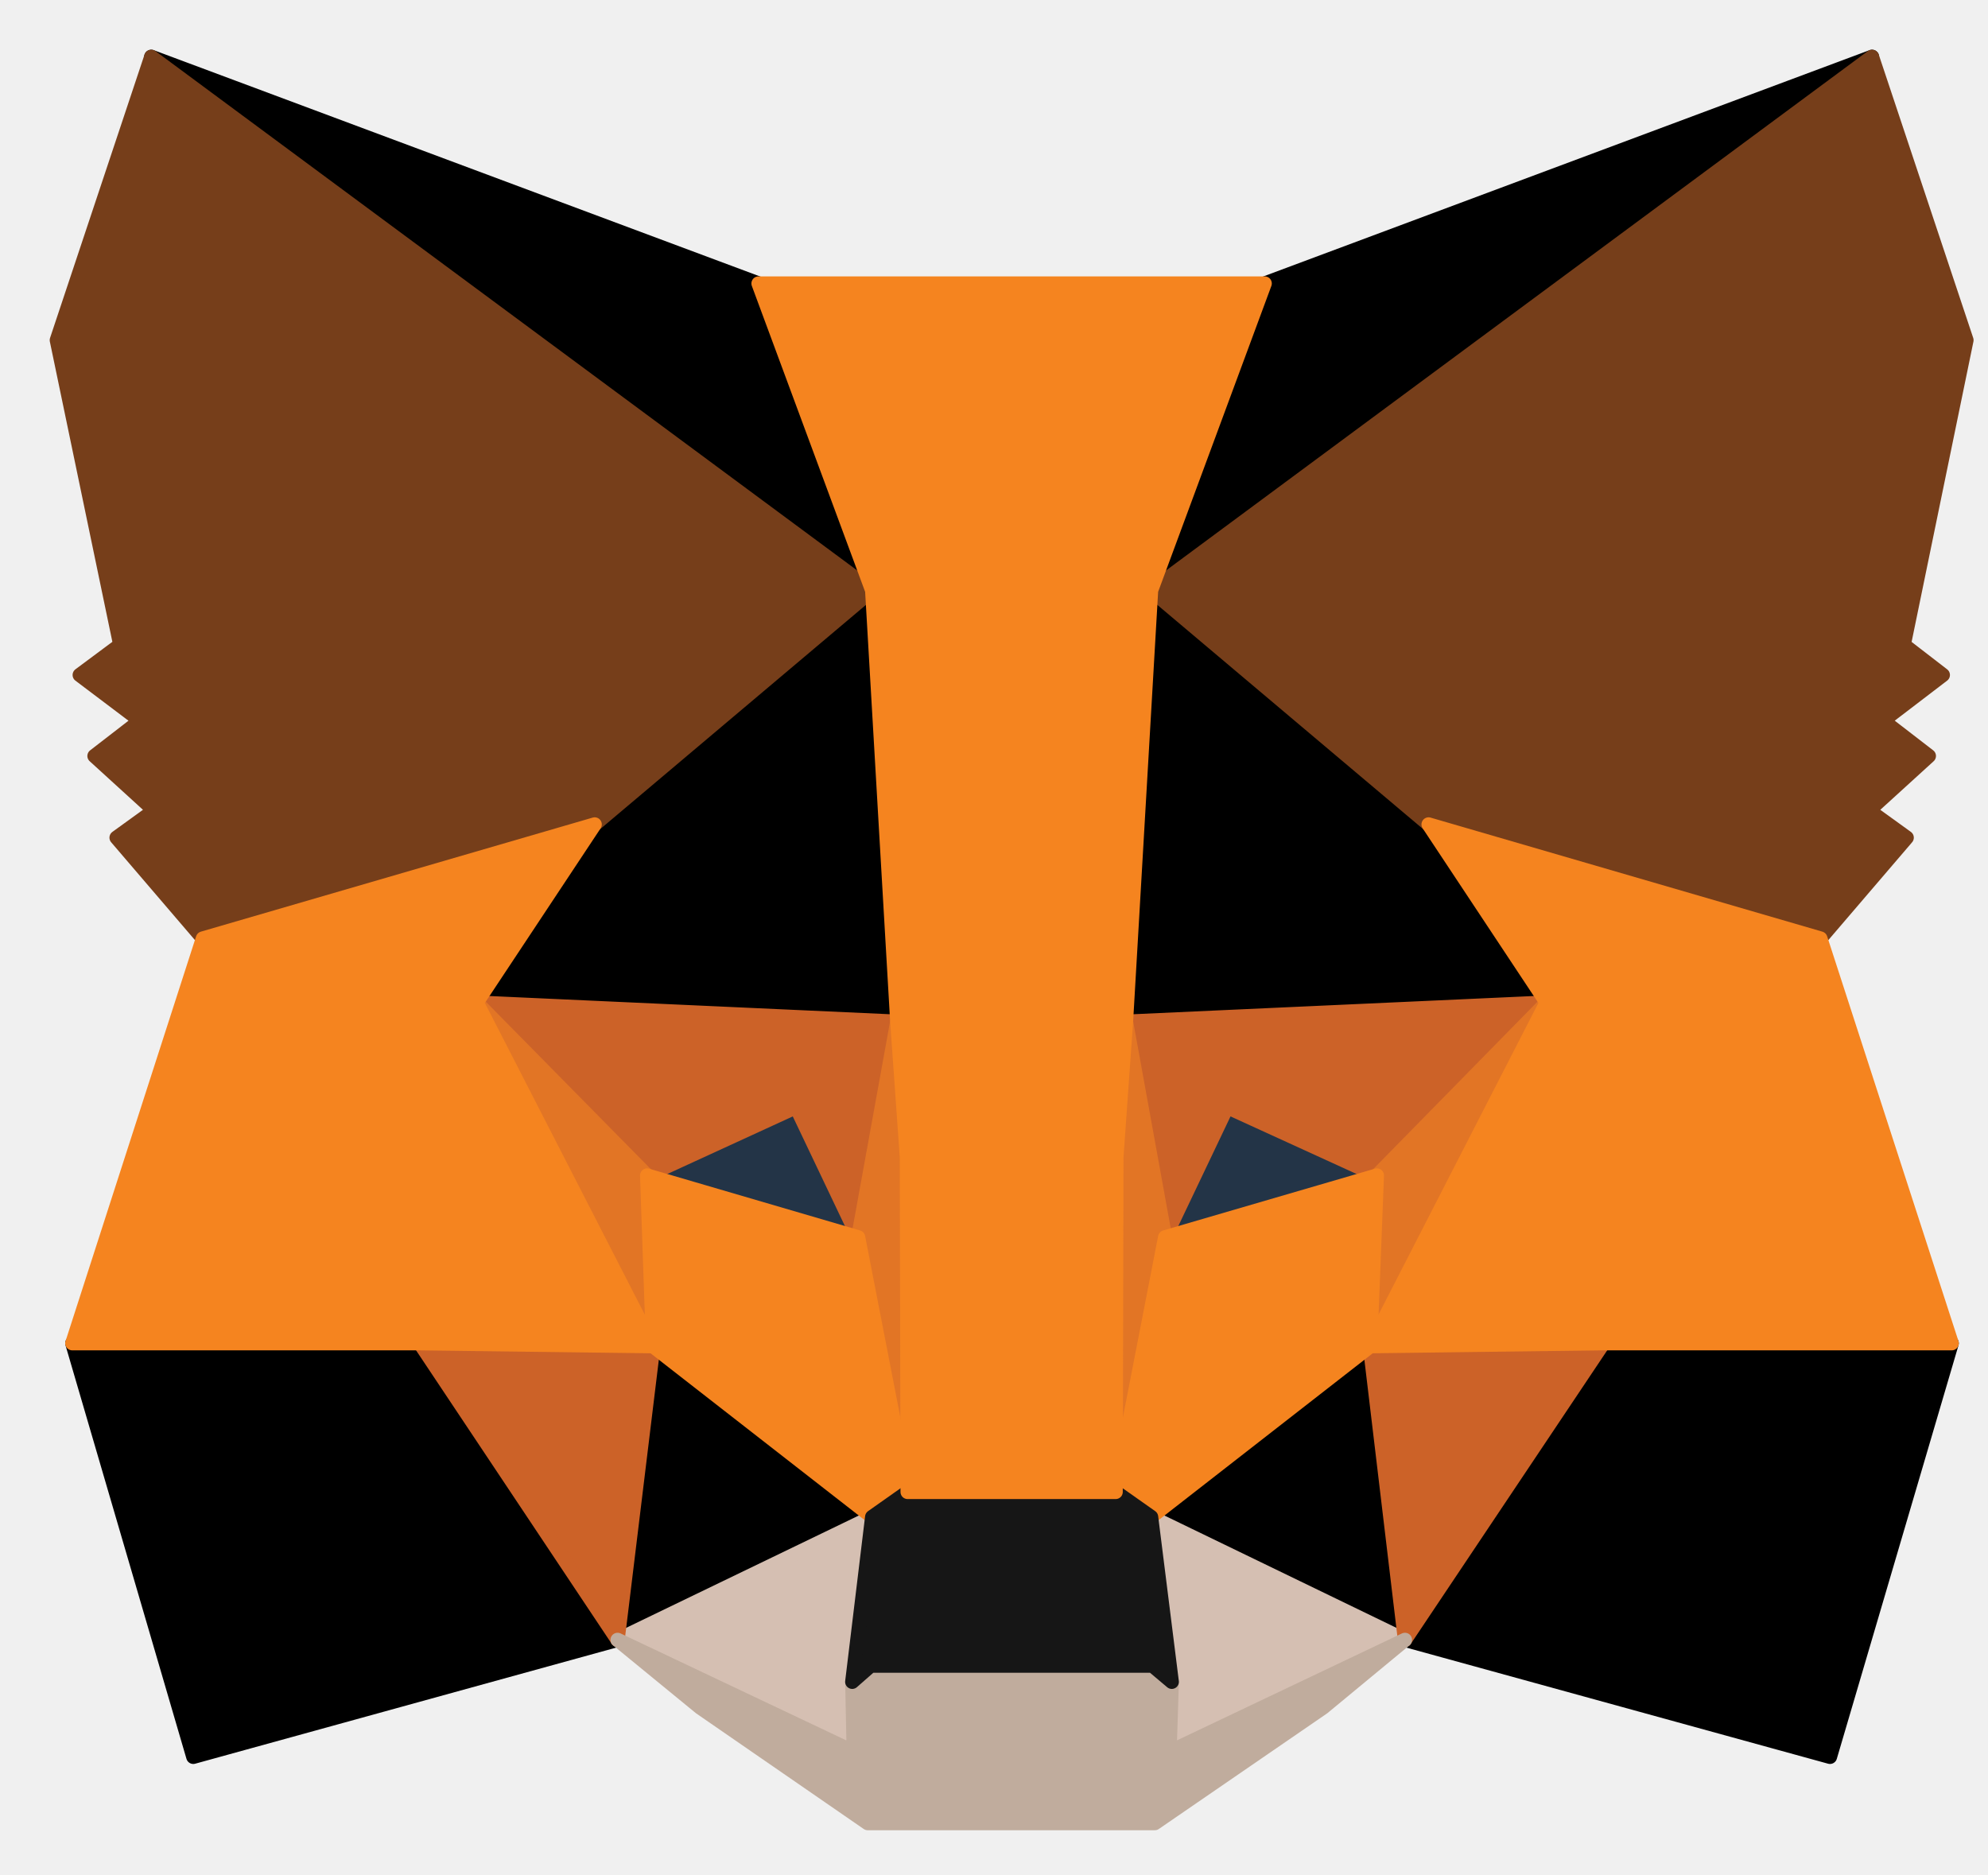
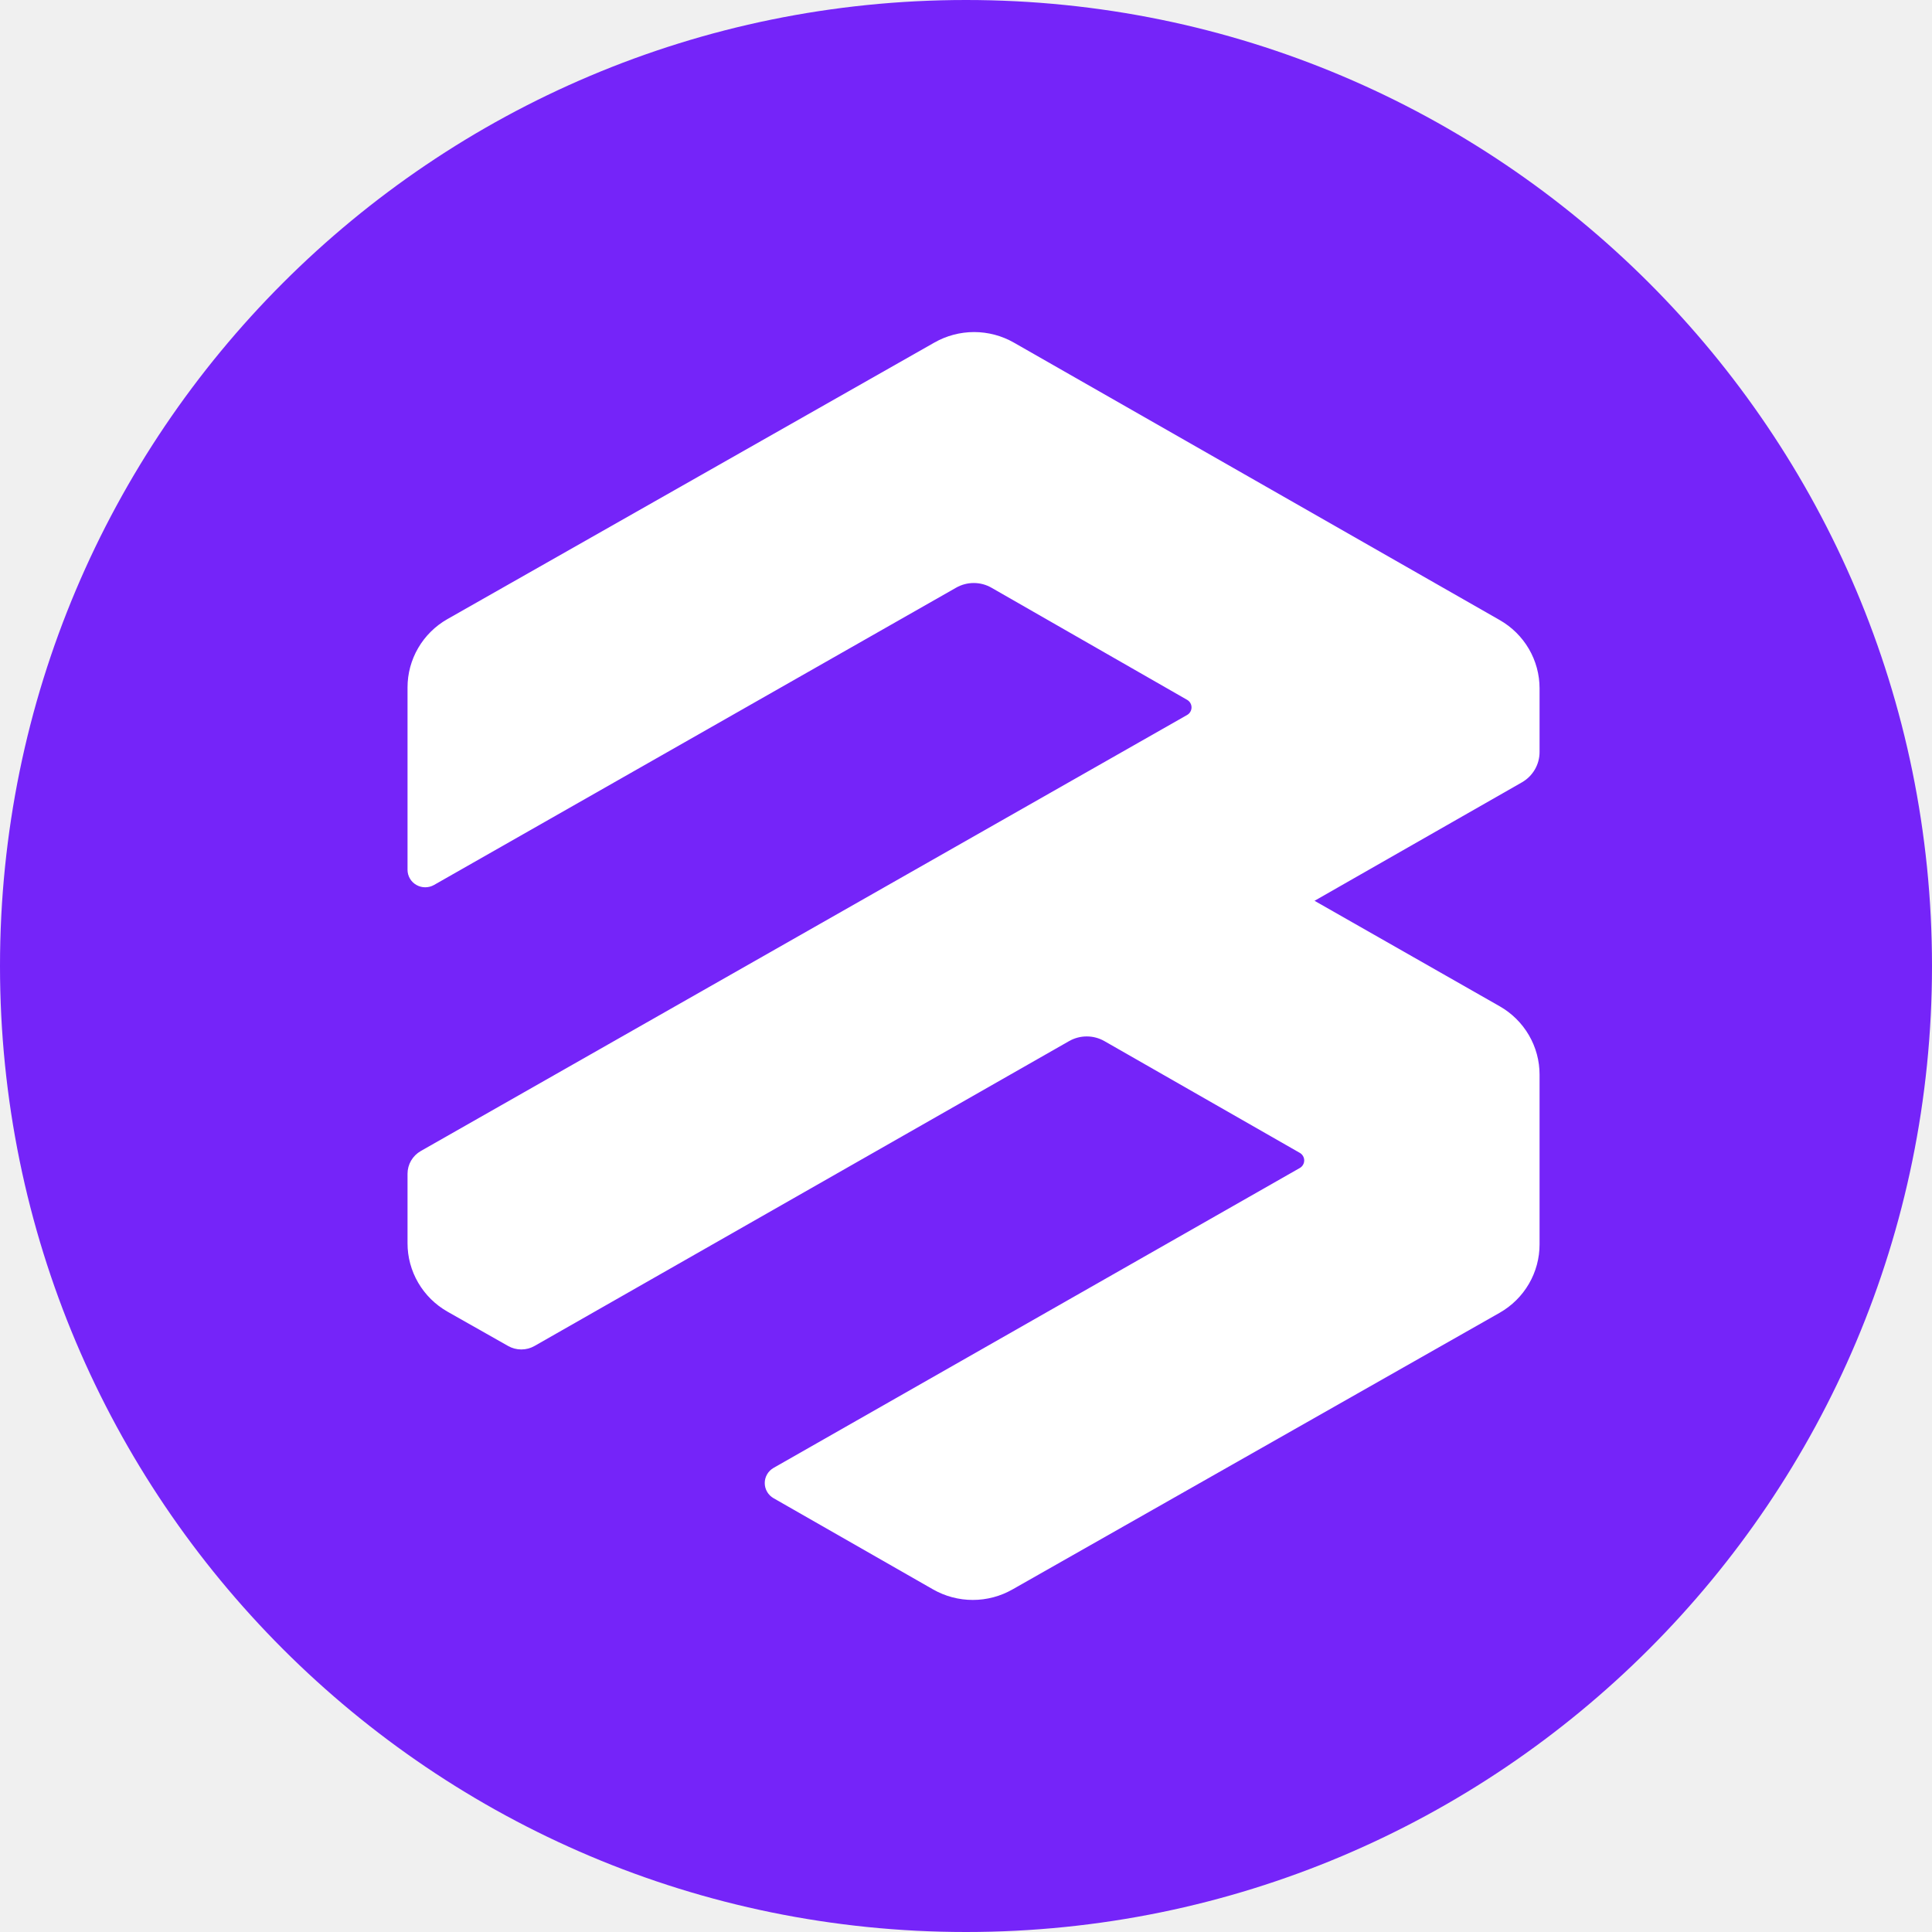
- <svg xmlns="http://www.w3.org/2000/svg" width="35" height="33" viewBox="0 0 35 33" fill="none">
-   <path d="M32.958 1L19.824 10.718L22.267 4.991L32.958 1Z" fill="black" stroke="black" stroke-width="0.25" stroke-linecap="round" stroke-linejoin="round" />
-   <path d="M2.663 1L15.68 10.809L13.355 4.991L2.663 1Z" fill="black" stroke="black" stroke-width="0.25" stroke-linecap="round" stroke-linejoin="round" />
-   <path d="M28.229 23.533L24.735 28.872L32.218 30.932L34.361 23.65L28.229 23.533Z" fill="black" stroke="black" stroke-width="0.25" stroke-linecap="round" stroke-linejoin="round" />
-   <path d="M1.273 23.65L3.403 30.932L10.873 28.872L7.392 23.533L1.273 23.65Z" fill="black" stroke="black" stroke-width="0.25" stroke-linecap="round" stroke-linejoin="round" />
-   <path d="M10.47 14.515L8.392 17.651L15.797 17.988L15.55 10.019L10.47 14.515Z" fill="black" stroke="black" stroke-width="0.25" stroke-linecap="round" stroke-linejoin="round" />
-   <path d="M25.15 14.515L19.993 9.928L19.824 17.988L27.229 17.651L25.15 14.515Z" fill="black" stroke="black" stroke-width="0.25" stroke-linecap="round" stroke-linejoin="round" />
-   <path d="M10.873 28.872L15.355 26.708L11.497 23.702L10.873 28.872Z" fill="black" stroke="black" stroke-width="0.25" stroke-linecap="round" stroke-linejoin="round" />
-   <path d="M20.266 26.708L24.735 28.872L24.124 23.702L20.266 26.708Z" fill="black" stroke="black" stroke-width="0.25" stroke-linecap="round" stroke-linejoin="round" />
-   <path d="M24.735 28.872L20.266 26.708L20.63 29.611L20.591 30.842L24.735 28.872Z" fill="#D5BFB2" stroke="#D5BFB2" stroke-width="0.25" stroke-linecap="round" stroke-linejoin="round" />
-   <path d="M10.873 28.872L15.03 30.842L15.005 29.611L15.355 26.708L10.873 28.872Z" fill="#D5BFB2" stroke="#D5BFB2" stroke-width="0.25" stroke-linecap="round" stroke-linejoin="round" />
-   <path d="M15.108 21.784L11.393 20.696L14.017 19.491L15.108 21.784Z" fill="#233447" stroke="#233447" stroke-width="0.25" stroke-linecap="round" stroke-linejoin="round" />
-   <path d="M20.513 21.784L21.604 19.491L24.241 20.696L20.513 21.784Z" fill="#233447" stroke="#233447" stroke-width="0.25" stroke-linecap="round" stroke-linejoin="round" />
-   <path d="M10.873 28.872L11.523 23.533L7.392 23.65L10.873 28.872Z" fill="#CC6228" stroke="#CC6228" stroke-width="0.25" stroke-linecap="round" stroke-linejoin="round" />
-   <path d="M24.098 23.533L24.735 28.872L28.229 23.65L24.098 23.533Z" fill="#CC6228" stroke="#CC6228" stroke-width="0.25" stroke-linecap="round" stroke-linejoin="round" />
-   <path d="M27.229 17.651L19.824 17.988L20.512 21.784L21.604 19.491L24.241 20.696L27.229 17.651Z" fill="#CC6228" stroke="#CC6228" stroke-width="0.25" stroke-linecap="round" stroke-linejoin="round" />
-   <path d="M11.393 20.696L14.017 19.491L15.108 21.784L15.797 17.988L8.392 17.651L11.393 20.696Z" fill="#CC6228" stroke="#CC6228" stroke-width="0.25" stroke-linecap="round" stroke-linejoin="round" />
-   <path d="M8.392 17.651L11.497 23.702L11.393 20.696L8.392 17.651Z" fill="#E27525" stroke="#E27525" stroke-width="0.25" stroke-linecap="round" stroke-linejoin="round" />
-   <path d="M24.241 20.696L24.124 23.702L27.229 17.651L24.241 20.696Z" fill="#E27525" stroke="#E27525" stroke-width="0.25" stroke-linecap="round" stroke-linejoin="round" />
-   <path d="M15.797 17.988L15.109 21.784L15.979 26.267L16.174 20.359L15.797 17.988Z" fill="#E27525" stroke="#E27525" stroke-width="0.25" stroke-linecap="round" stroke-linejoin="round" />
-   <path d="M19.824 17.988L19.46 20.346L19.642 26.267L20.513 21.784L19.824 17.988Z" fill="#E27525" stroke="#E27525" stroke-width="0.25" stroke-linecap="round" stroke-linejoin="round" />
-   <path d="M20.513 21.784L19.642 26.268L20.266 26.708L24.124 23.702L24.241 20.696L20.513 21.784Z" fill="#F5841F" stroke="#F5841F" stroke-width="0.25" stroke-linecap="round" stroke-linejoin="round" />
-   <path d="M11.393 20.696L11.497 23.702L15.355 26.708L15.979 26.268L15.108 21.784L11.393 20.696Z" fill="#F5841F" stroke="#F5841F" stroke-width="0.25" stroke-linecap="round" stroke-linejoin="round" />
-   <path d="M20.591 30.842L20.63 29.611L20.292 29.326H15.329L15.005 29.611L15.03 30.842L10.873 28.872L12.328 30.064L15.277 32.099H20.331L23.293 30.064L24.735 28.872L20.591 30.842Z" fill="#C0AC9D" stroke="#C0AC9D" stroke-width="0.25" stroke-linecap="round" stroke-linejoin="round" />
-   <path d="M20.266 26.708L19.642 26.268H15.979L15.355 26.708L15.004 29.611L15.329 29.326H20.292L20.63 29.611L20.266 26.708Z" fill="#161616" stroke="#161616" stroke-width="0.25" stroke-linecap="round" stroke-linejoin="round" />
-   <path d="M33.517 11.353L34.621 5.989L32.958 1L20.266 10.394L25.151 14.515L32.049 16.523L33.569 14.748L32.906 14.269L33.959 13.31L33.153 12.688L34.205 11.884L33.517 11.353Z" fill="#763E1A" stroke="#763E1A" stroke-width="0.25" stroke-linecap="round" stroke-linejoin="round" />
-   <path d="M1 5.989L2.117 11.353L1.403 11.884L2.468 12.688L1.663 13.31L2.715 14.269L2.052 14.748L3.572 16.523L10.471 14.515L15.355 10.394L2.663 1L1 5.989Z" fill="#763E1A" stroke="#763E1A" stroke-width="0.25" stroke-linecap="round" stroke-linejoin="round" />
-   <path d="M32.049 16.523L25.151 14.515L27.229 17.651L24.124 23.702L28.23 23.65H34.361L32.049 16.523Z" fill="#F5841F" stroke="#F5841F" stroke-width="0.25" stroke-linecap="round" stroke-linejoin="round" />
-   <path d="M10.47 14.515L3.572 16.523L1.273 23.65H7.392L11.497 23.702L8.392 17.651L10.47 14.515Z" fill="#F5841F" stroke="#F5841F" stroke-width="0.25" stroke-linecap="round" stroke-linejoin="round" />
-   <path d="M19.824 17.988L20.266 10.394L22.266 4.991H13.354L15.355 10.394L15.797 17.988L15.966 20.372L15.979 26.268H19.642L19.655 20.372L19.824 17.988Z" fill="#F5841F" stroke="#F5841F" stroke-width="0.25" stroke-linecap="round" stroke-linejoin="round" />
+ <svg xmlns="http://www.w3.org/2000/svg" width="128" height="128" viewBox="0 0 128 128" fill="none">
+   <rect width="128" height="128" rx="64" fill="#7524F9" />
+   <path fill-rule="evenodd" clip-rule="evenodd" d="M102 45.603V49.82C102.001 50.228 101.893 50.629 101.687 50.983C101.481 51.336 101.185 51.63 100.828 51.834L87.091 59.68L99.363 66.671C100.165 67.129 100.831 67.789 101.294 68.584C101.757 69.378 102.001 70.279 102 71.196V82.442C102.001 83.36 101.758 84.262 101.295 85.057C100.832 85.852 100.166 86.512 99.363 86.971L67.087 105.3C66.285 105.759 65.376 106 64.45 106C63.525 106 62.615 105.759 61.813 105.3L51.252 99.261C51.074 99.159 50.926 99.013 50.823 98.836C50.72 98.66 50.666 98.46 50.666 98.256C50.666 98.052 50.72 97.852 50.823 97.676C50.926 97.499 51.074 97.353 51.252 97.251L86.115 77.383C86.204 77.332 86.278 77.259 86.329 77.171C86.38 77.083 86.407 76.983 86.407 76.882C86.407 76.78 86.38 76.68 86.329 76.592C86.278 76.504 86.204 76.431 86.115 76.38L73.172 68.977C72.816 68.773 72.411 68.666 72 68.666C71.589 68.666 71.184 68.773 70.828 68.977L35.417 89.172C35.15 89.325 34.847 89.405 34.538 89.405C34.23 89.405 33.926 89.325 33.659 89.172L29.648 86.901C28.842 86.443 28.173 85.782 27.708 84.985C27.243 84.189 26.998 83.284 27 82.364V77.766C27 77.461 27.081 77.16 27.235 76.895C27.39 76.631 27.611 76.411 27.879 76.258L78.65 47.369C78.739 47.318 78.813 47.245 78.864 47.157C78.915 47.069 78.942 46.969 78.942 46.867C78.942 46.766 78.915 46.666 78.864 46.578C78.813 46.49 78.739 46.417 78.65 46.366L65.686 38.937C65.33 38.733 64.926 38.626 64.515 38.626C64.103 38.626 63.699 38.733 63.343 38.937L28.758 58.63C28.58 58.732 28.378 58.785 28.172 58.785C27.967 58.785 27.765 58.732 27.587 58.63C27.408 58.529 27.26 58.382 27.157 58.206C27.055 58.03 27 57.83 27 57.626V45.548C26.999 44.63 27.242 43.728 27.705 42.933C28.168 42.138 28.834 41.478 29.637 41.02L61.907 22.695C62.707 22.24 63.614 22 64.537 22C65.459 22 66.366 22.24 67.166 22.695L99.363 41.083C100.165 41.541 100.83 42.2 101.293 42.993C101.756 43.787 102 44.687 102 45.603Z" fill="white" />
</svg>
